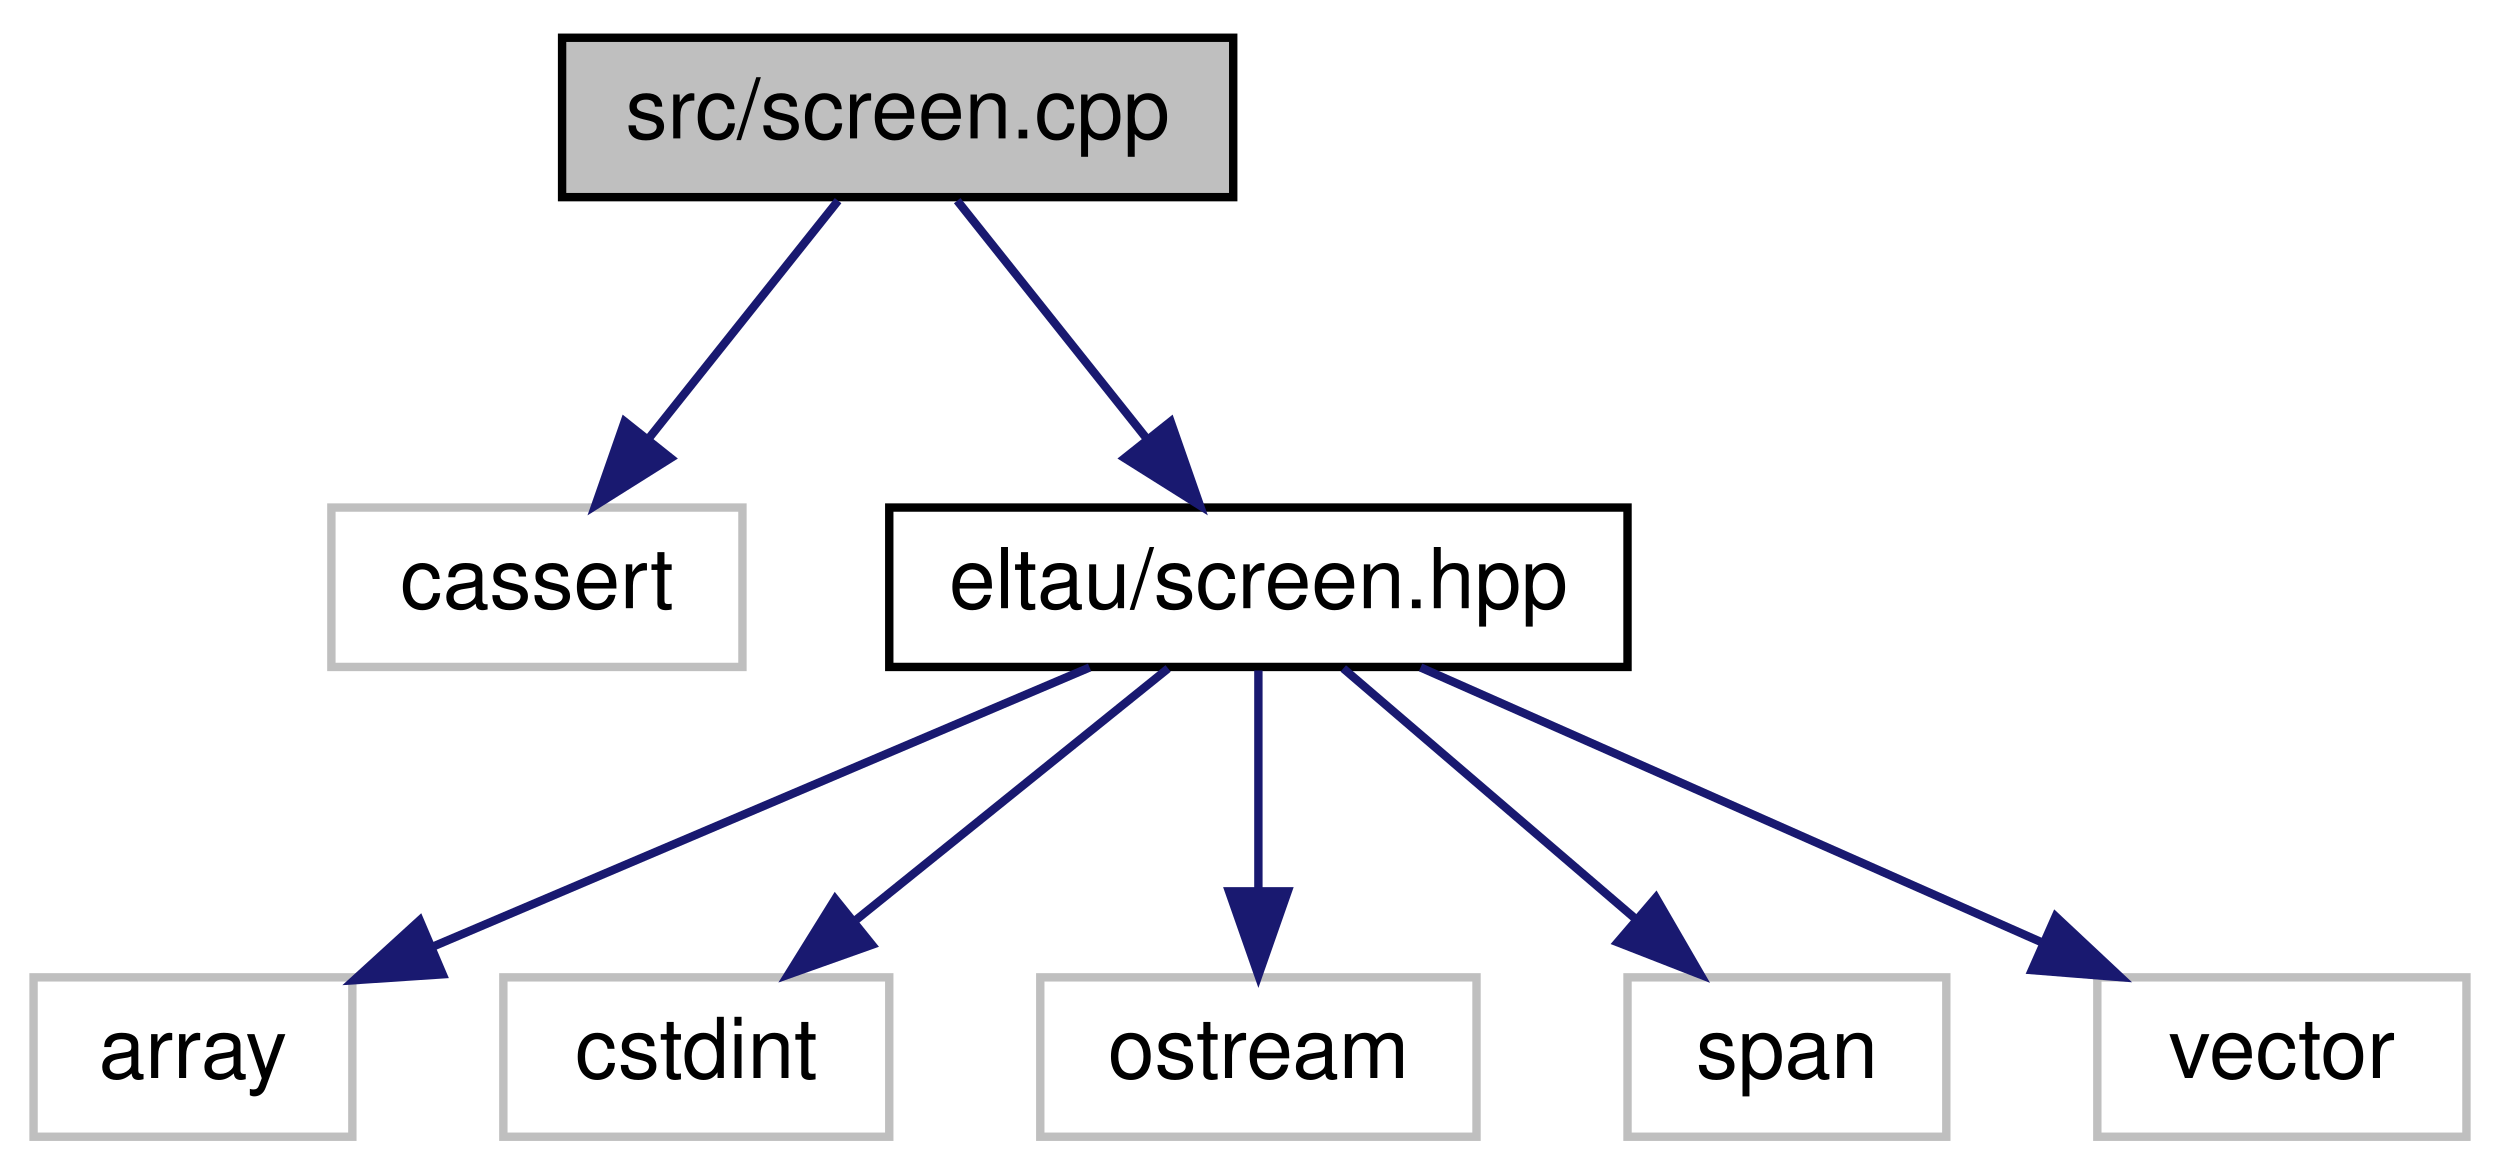
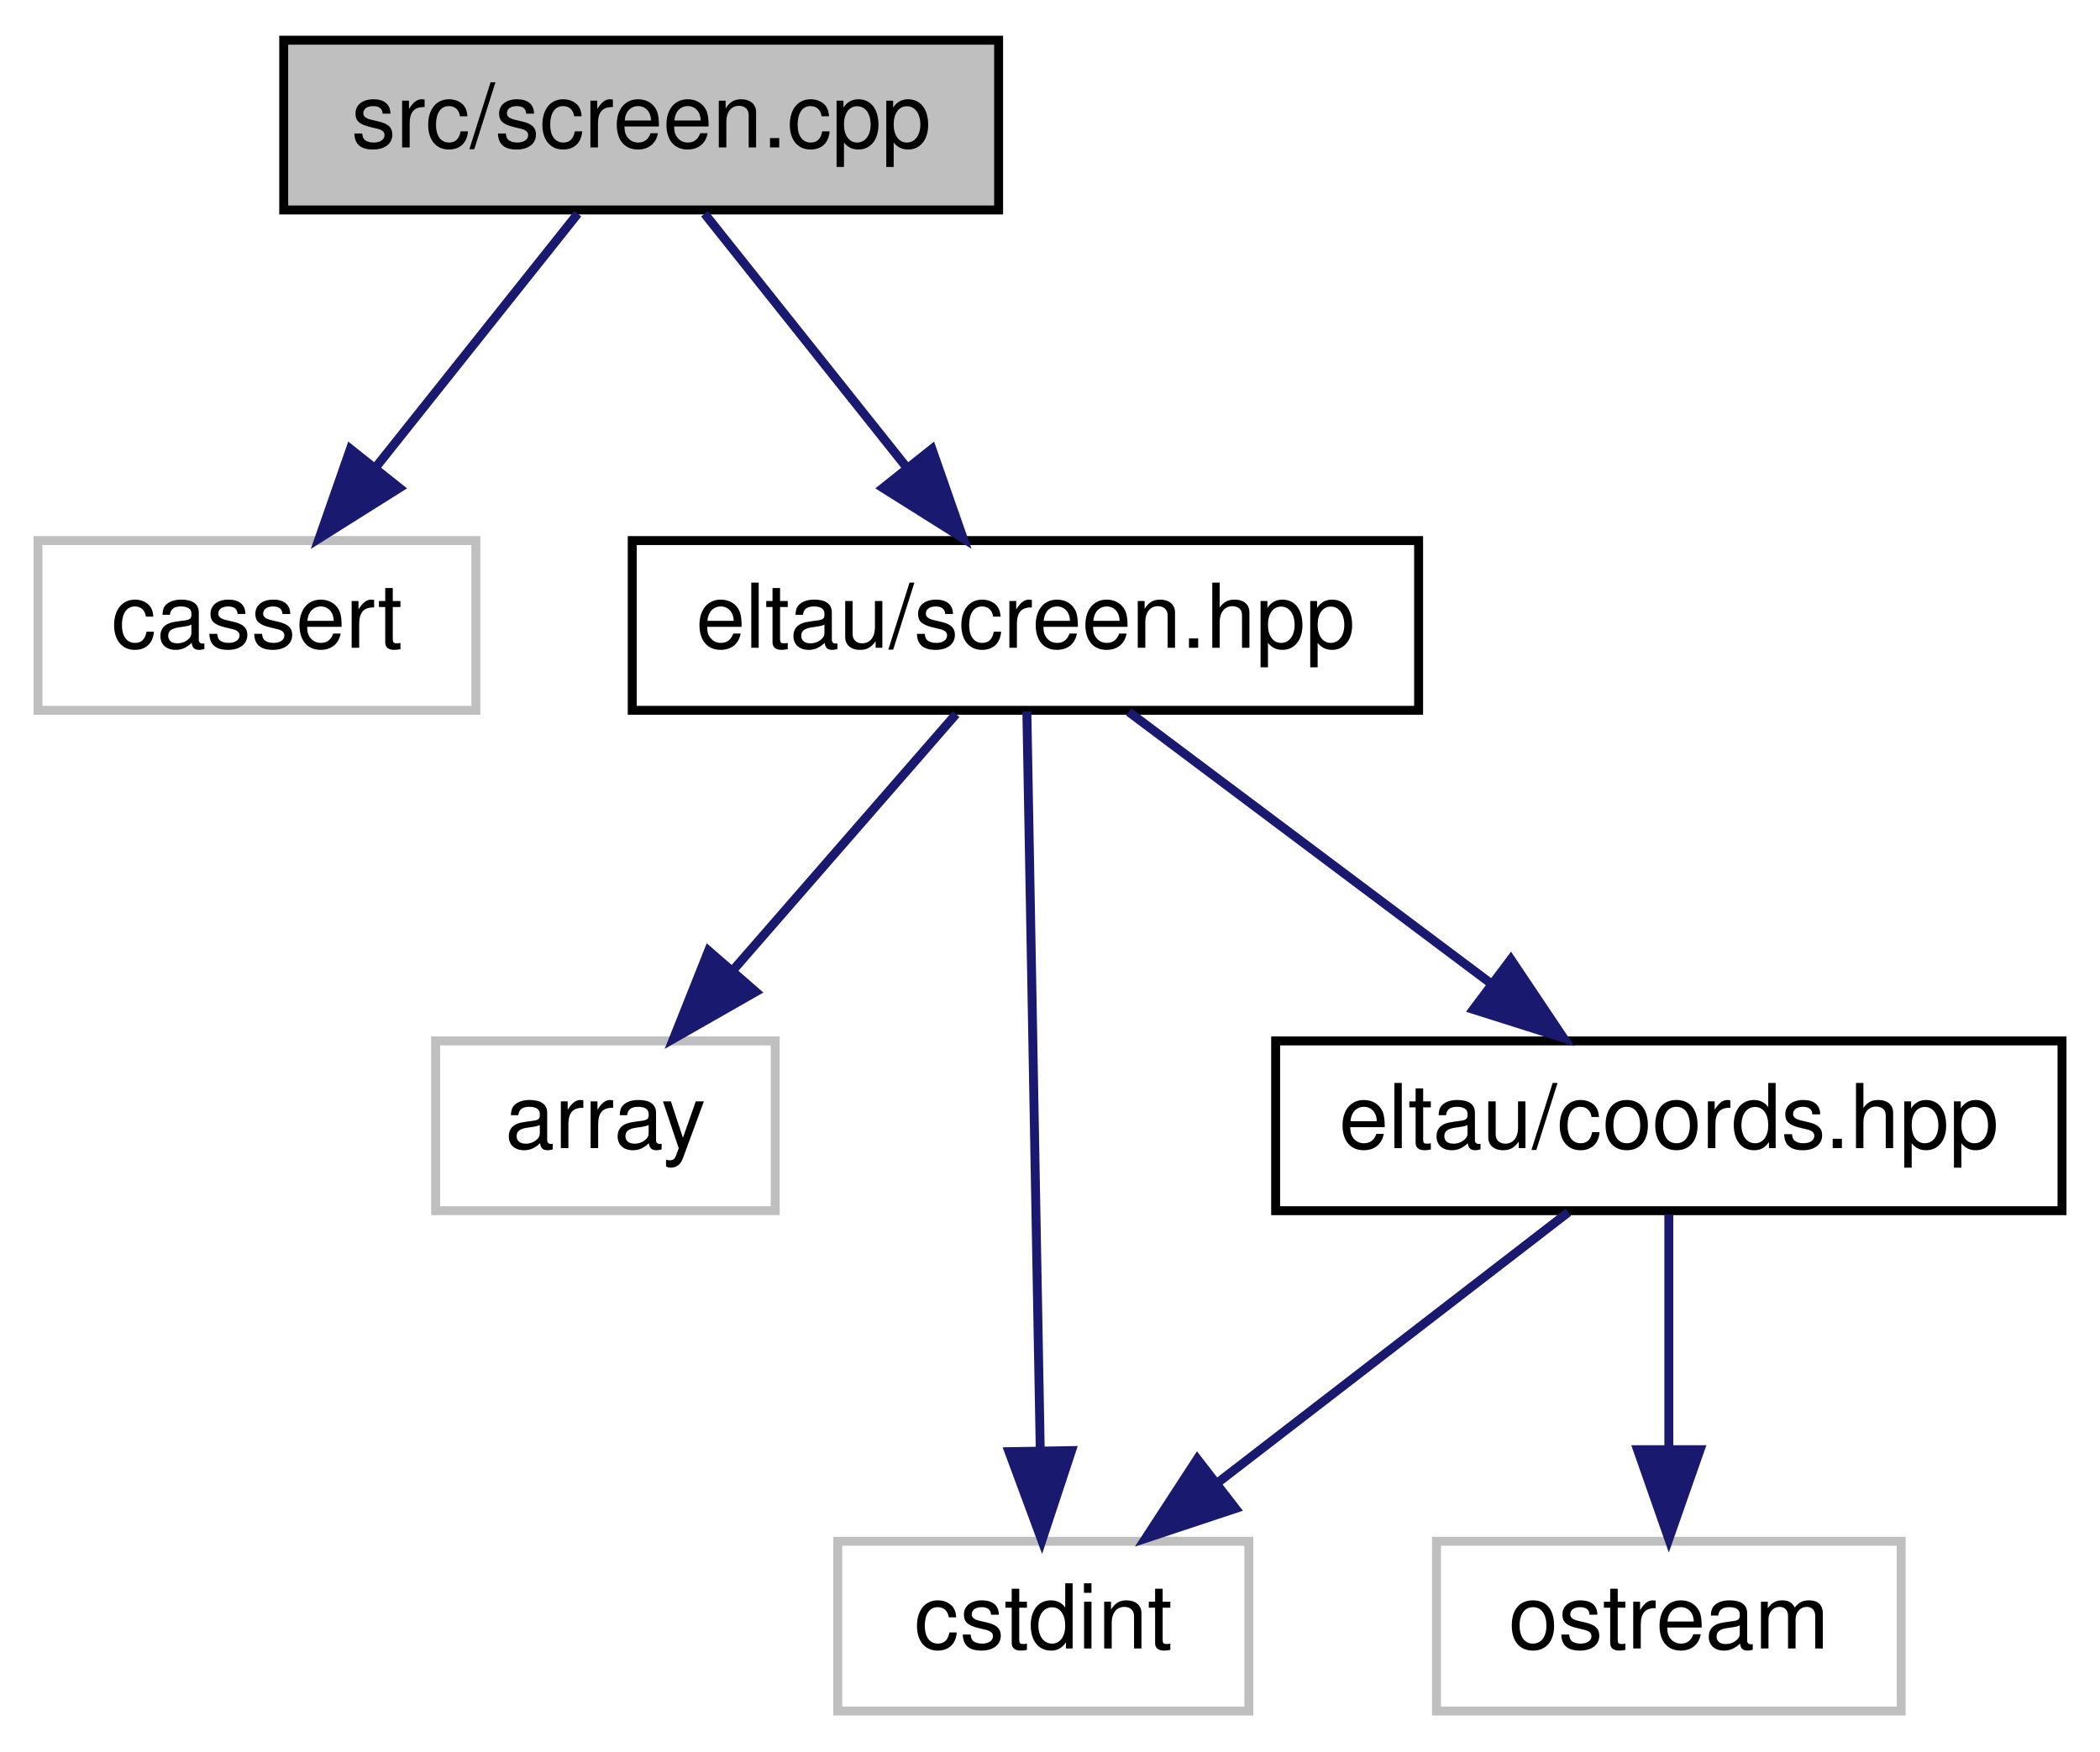
- <svg xmlns="http://www.w3.org/2000/svg" xmlns:xlink="http://www.w3.org/1999/xlink" width="298pt" height="140pt" viewBox="0.00 0.00 298.00 140.00">
-   <g id="graph0" class="graph" transform="scale(1 1) rotate(0) translate(4 136)">
+ <svg xmlns="http://www.w3.org/2000/svg" xmlns:xlink="http://www.w3.org/1999/xlink" width="235pt" height="196pt" viewBox="0.00 0.00 234.50 196.00">
+   <g id="graph0" class="graph" transform="scale(1 1) rotate(0) translate(4 192)">
    <g id="node1" class="node">
      <g id="a_node1">
        <a xlink:title=" ">
-           <polygon fill="#bfbfbf" stroke="black" points="63,-112.5 63,-131.5 143,-131.5 143,-112.5 63,-112.5" />
-           <text text-anchor="middle" x="103" y="-119.5" font-family="Helvetica,sans-Serif" font-size="10.00">src/screen.cpp</text>
+           <polygon fill="#bfbfbf" stroke="black" points="27.5,-168.5 27.5,-187.5 107.5,-187.5 107.5,-168.5 27.5,-168.5" />
+           <text text-anchor="middle" x="67.5" y="-175.5" font-family="Helvetica,sans-Serif" font-size="10.00">src/screen.cpp</text>
        </a>
      </g>
    </g>
    <g id="node2" class="node">
      <g id="a_node2">
        <a xlink:title=" ">
-           <polygon fill="none" stroke="#bfbfbf" points="35.5,-56.5 35.5,-75.5 84.5,-75.5 84.5,-56.5 35.5,-56.5" />
-           <text text-anchor="middle" x="60" y="-63.5" font-family="Helvetica,sans-Serif" font-size="10.00">cassert</text>
+           <polygon fill="none" stroke="#bfbfbf" points="0,-112.5 0,-131.5 49,-131.5 49,-112.5 0,-112.5" />
+           <text text-anchor="middle" x="24.5" y="-119.5" font-family="Helvetica,sans-Serif" font-size="10.00">cassert</text>
        </a>
      </g>
    </g>
    <g id="edge1" class="edge">
-       <path fill="none" stroke="midnightblue" d="M95.9,-112.08C89.76,-104.38 80.73,-93.03 73.26,-83.65" />
-       <polygon fill="midnightblue" stroke="midnightblue" points="75.94,-81.39 66.97,-75.75 70.46,-85.75 75.94,-81.39" />
+       <path fill="none" stroke="midnightblue" d="M60.4,-168.08C54.26,-160.38 45.23,-149.03 37.76,-139.65" />
+       <polygon fill="midnightblue" stroke="midnightblue" points="40.44,-137.39 31.47,-131.75 34.96,-141.75 40.44,-137.39" />
    </g>
    <g id="node3" class="node">
      <g id="a_node3">
        <a xlink:href="screen_8hpp.html" target="_top" xlink:title=" ">
-           <polygon fill="none" stroke="black" points="102,-56.5 102,-75.5 190,-75.5 190,-56.5 102,-56.5" />
-           <text text-anchor="middle" x="146" y="-63.5" font-family="Helvetica,sans-Serif" font-size="10.00">eltau/screen.hpp</text>
+           <polygon fill="none" stroke="black" points="66.5,-112.5 66.5,-131.5 154.5,-131.5 154.5,-112.5 66.5,-112.5" />
+           <text text-anchor="middle" x="110.5" y="-119.5" font-family="Helvetica,sans-Serif" font-size="10.00">eltau/screen.hpp</text>
        </a>
      </g>
    </g>
    <g id="edge2" class="edge">
-       <path fill="none" stroke="midnightblue" d="M110.1,-112.08C116.24,-104.38 125.27,-93.03 132.74,-83.65" />
-       <polygon fill="midnightblue" stroke="midnightblue" points="135.54,-85.75 139.03,-75.75 130.06,-81.39 135.54,-85.75" />
+       <path fill="none" stroke="midnightblue" d="M74.6,-168.08C80.74,-160.38 89.77,-149.03 97.24,-139.65" />
+       <polygon fill="midnightblue" stroke="midnightblue" points="100.04,-141.75 103.53,-131.75 94.56,-137.39 100.04,-141.75" />
    </g>
    <g id="node4" class="node">
      <g id="a_node4">
        <a xlink:title=" ">
-           <polygon fill="none" stroke="#bfbfbf" points="0,-0.5 0,-19.5 38,-19.5 38,-0.5 0,-0.5" />
-           <text text-anchor="middle" x="19" y="-7.5" font-family="Helvetica,sans-Serif" font-size="10.00">array</text>
+           <polygon fill="none" stroke="#bfbfbf" points="44.5,-56.5 44.5,-75.5 82.5,-75.5 82.5,-56.5 44.5,-56.5" />
+           <text text-anchor="middle" x="63.5" y="-63.5" font-family="Helvetica,sans-Serif" font-size="10.00">array</text>
        </a>
      </g>
    </g>
    <g id="edge3" class="edge">
-       <path fill="none" stroke="midnightblue" d="M125.88,-56.44C104.73,-47.45 71.29,-33.23 47.45,-23.1" />
-       <polygon fill="midnightblue" stroke="midnightblue" points="48.77,-19.86 38.2,-19.16 46.03,-26.3 48.77,-19.86" />
+       <path fill="none" stroke="midnightblue" d="M102.74,-112.08C95.96,-104.3 85.96,-92.8 77.74,-83.37" />
+       <polygon fill="midnightblue" stroke="midnightblue" points="80.32,-81 71.12,-75.75 75.04,-85.59 80.32,-81" />
    </g>
    <g id="node5" class="node">
      <g id="a_node5">
        <a xlink:title=" ">
-           <polygon fill="none" stroke="#bfbfbf" points="56,-0.5 56,-19.5 102,-19.5 102,-0.5 56,-0.5" />
-           <text text-anchor="middle" x="79" y="-7.5" font-family="Helvetica,sans-Serif" font-size="10.00">cstdint</text>
+           <polygon fill="none" stroke="#bfbfbf" points="89.5,-0.5 89.5,-19.5 135.5,-19.5 135.5,-0.5 89.5,-0.5" />
+           <text text-anchor="middle" x="112.5" y="-7.5" font-family="Helvetica,sans-Serif" font-size="10.00">cstdint</text>
        </a>
      </g>
    </g>
    <g id="edge4" class="edge">
-       <path fill="none" stroke="midnightblue" d="M135.24,-56.32C125.23,-48.26 110.11,-36.08 98.07,-26.37" />
-       <polygon fill="midnightblue" stroke="midnightblue" points="99.94,-23.38 89.96,-19.83 95.55,-28.83 99.94,-23.38" />
+       <path fill="none" stroke="midnightblue" d="M110.66,-112.37C110.98,-94.62 111.72,-53.67 112.16,-29.6" />
+       <polygon fill="midnightblue" stroke="midnightblue" points="115.66,-29.65 112.34,-19.59 108.66,-29.53 115.66,-29.65" />
    </g>
    <g id="node6" class="node">
      <g id="a_node6">
-         <a xlink:title=" ">
-           <polygon fill="none" stroke="#bfbfbf" points="120,-0.5 120,-19.5 172,-19.5 172,-0.5 120,-0.5" />
-           <text text-anchor="middle" x="146" y="-7.5" font-family="Helvetica,sans-Serif" font-size="10.00">ostream</text>
+         <a xlink:href="coords_8hpp.html" target="_top" xlink:title=" ">
+           <polygon fill="none" stroke="black" points="138.5,-56.5 138.5,-75.5 226.5,-75.5 226.5,-56.5 138.5,-56.5" />
+           <text text-anchor="middle" x="182.5" y="-63.5" font-family="Helvetica,sans-Serif" font-size="10.00">eltau/coords.hpp</text>
        </a>
      </g>
    </g>
    <g id="edge5" class="edge">
-       <path fill="none" stroke="midnightblue" d="M146,-56.08C146,-49.01 146,-38.86 146,-29.99" />
-       <polygon fill="midnightblue" stroke="midnightblue" points="149.5,-29.75 146,-19.75 142.5,-29.75 149.5,-29.75" />
+       <path fill="none" stroke="midnightblue" d="M122.07,-112.32C132.92,-104.18 149.38,-91.84 162.38,-82.09" />
+       <polygon fill="midnightblue" stroke="midnightblue" points="164.82,-84.63 170.72,-75.83 160.62,-79.03 164.82,-84.63" />
+     </g>
+     <g id="edge6" class="edge">
+       <path fill="none" stroke="midnightblue" d="M171.25,-56.32C160.7,-48.18 144.7,-35.84 132.06,-26.09" />
+       <polygon fill="midnightblue" stroke="midnightblue" points="134.01,-23.17 123.95,-19.83 129.73,-28.71 134.01,-23.17" />
    </g>
    <g id="node7" class="node">
      <g id="a_node7">
        <a xlink:title=" ">
-           <polygon fill="none" stroke="#bfbfbf" points="190,-0.5 190,-19.5 228,-19.5 228,-0.5 190,-0.5" />
-           <text text-anchor="middle" x="209" y="-7.5" font-family="Helvetica,sans-Serif" font-size="10.00">span</text>
-         </a>
-       </g>
-     </g>
-     <g id="edge6" class="edge">
-       <path fill="none" stroke="midnightblue" d="M156.12,-56.32C165.53,-48.26 179.74,-36.08 191.07,-26.37" />
-       <polygon fill="midnightblue" stroke="midnightblue" points="193.38,-29 198.69,-19.83 188.82,-23.68 193.38,-29" />
-     </g>
-     <g id="node8" class="node">
-       <g id="a_node8">
-         <a xlink:title=" ">
-           <polygon fill="none" stroke="#bfbfbf" points="246,-0.5 246,-19.5 290,-19.5 290,-0.5 246,-0.5" />
-           <text text-anchor="middle" x="268" y="-7.5" font-family="Helvetica,sans-Serif" font-size="10.00">vector</text>
+           <polygon fill="none" stroke="#bfbfbf" points="156.5,-0.5 156.5,-19.5 208.5,-19.5 208.5,-0.5 156.5,-0.5" />
+           <text text-anchor="middle" x="182.5" y="-7.5" font-family="Helvetica,sans-Serif" font-size="10.00">ostream</text>
        </a>
      </g>
    </g>
    <g id="edge7" class="edge">
-       <path fill="none" stroke="midnightblue" d="M165.33,-56.44C185.32,-47.6 216.74,-33.69 239.56,-23.59" />
-       <polygon fill="midnightblue" stroke="midnightblue" points="241.03,-26.76 248.76,-19.52 238.2,-20.36 241.03,-26.76" />
+       <path fill="none" stroke="midnightblue" d="M182.5,-56.08C182.5,-49.01 182.5,-38.86 182.5,-29.99" />
+       <polygon fill="midnightblue" stroke="midnightblue" points="186,-29.75 182.5,-19.75 179,-29.75 186,-29.75" />
    </g>
  </g>
</svg>
